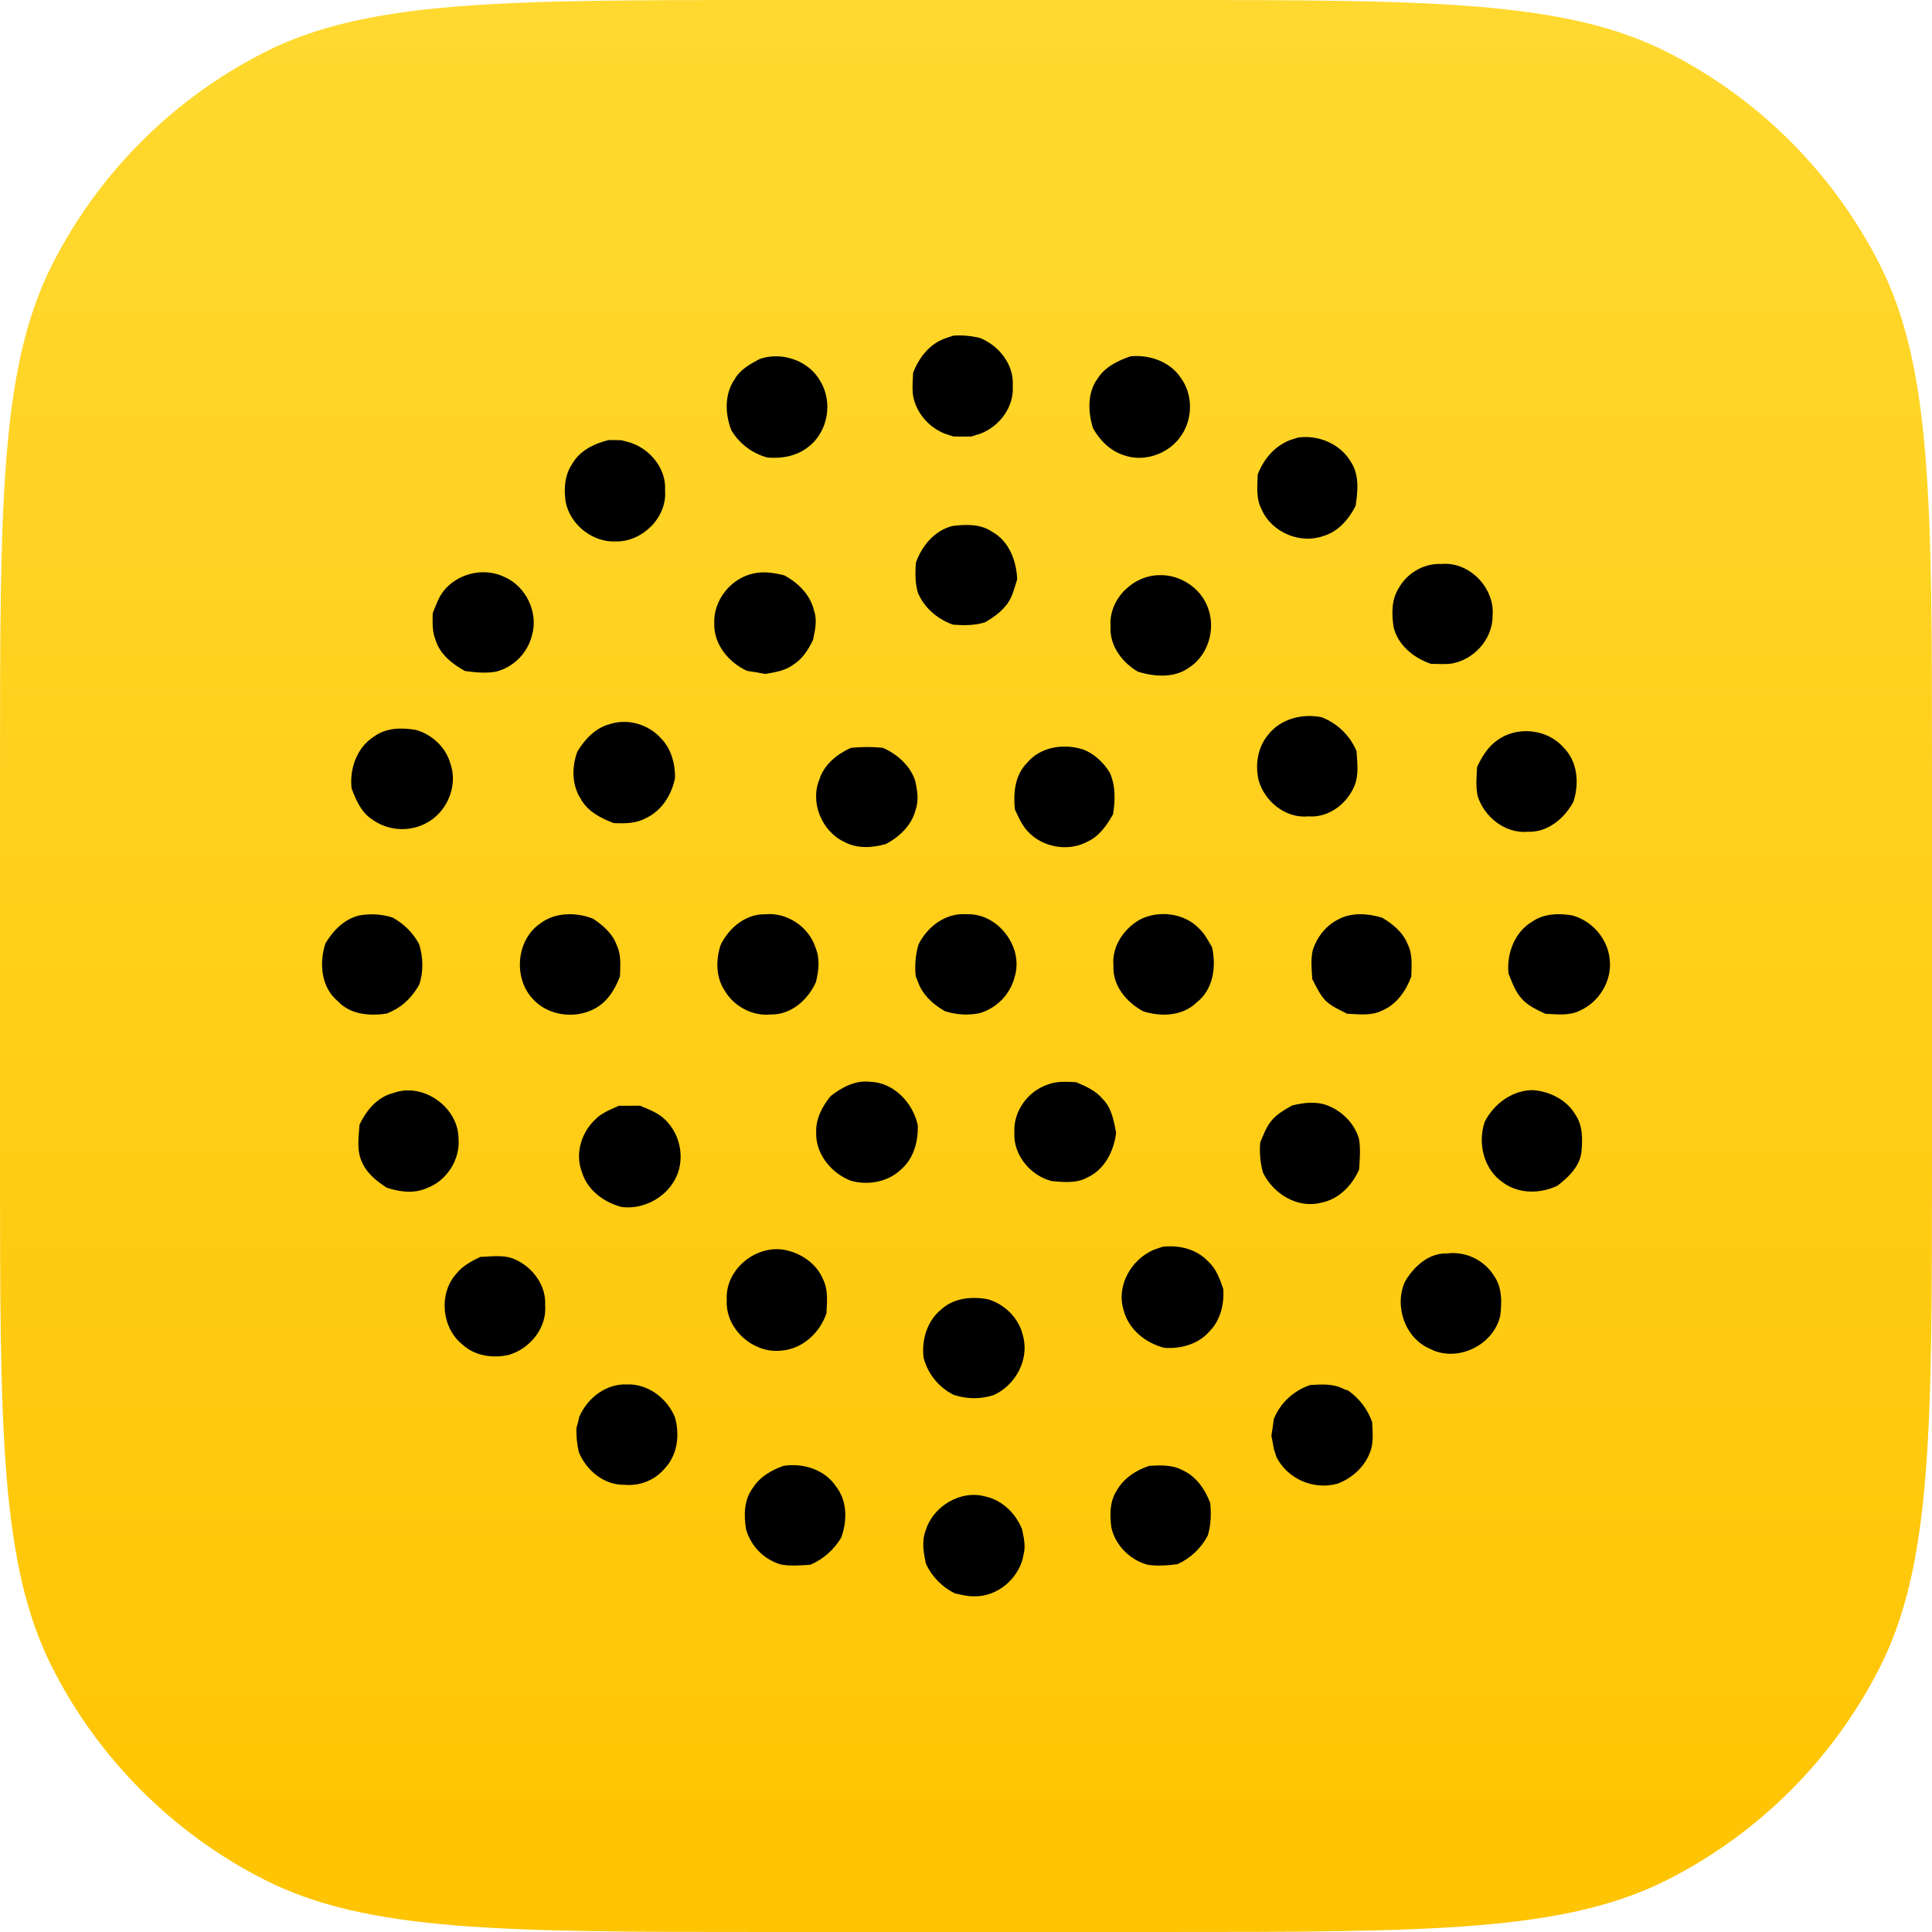
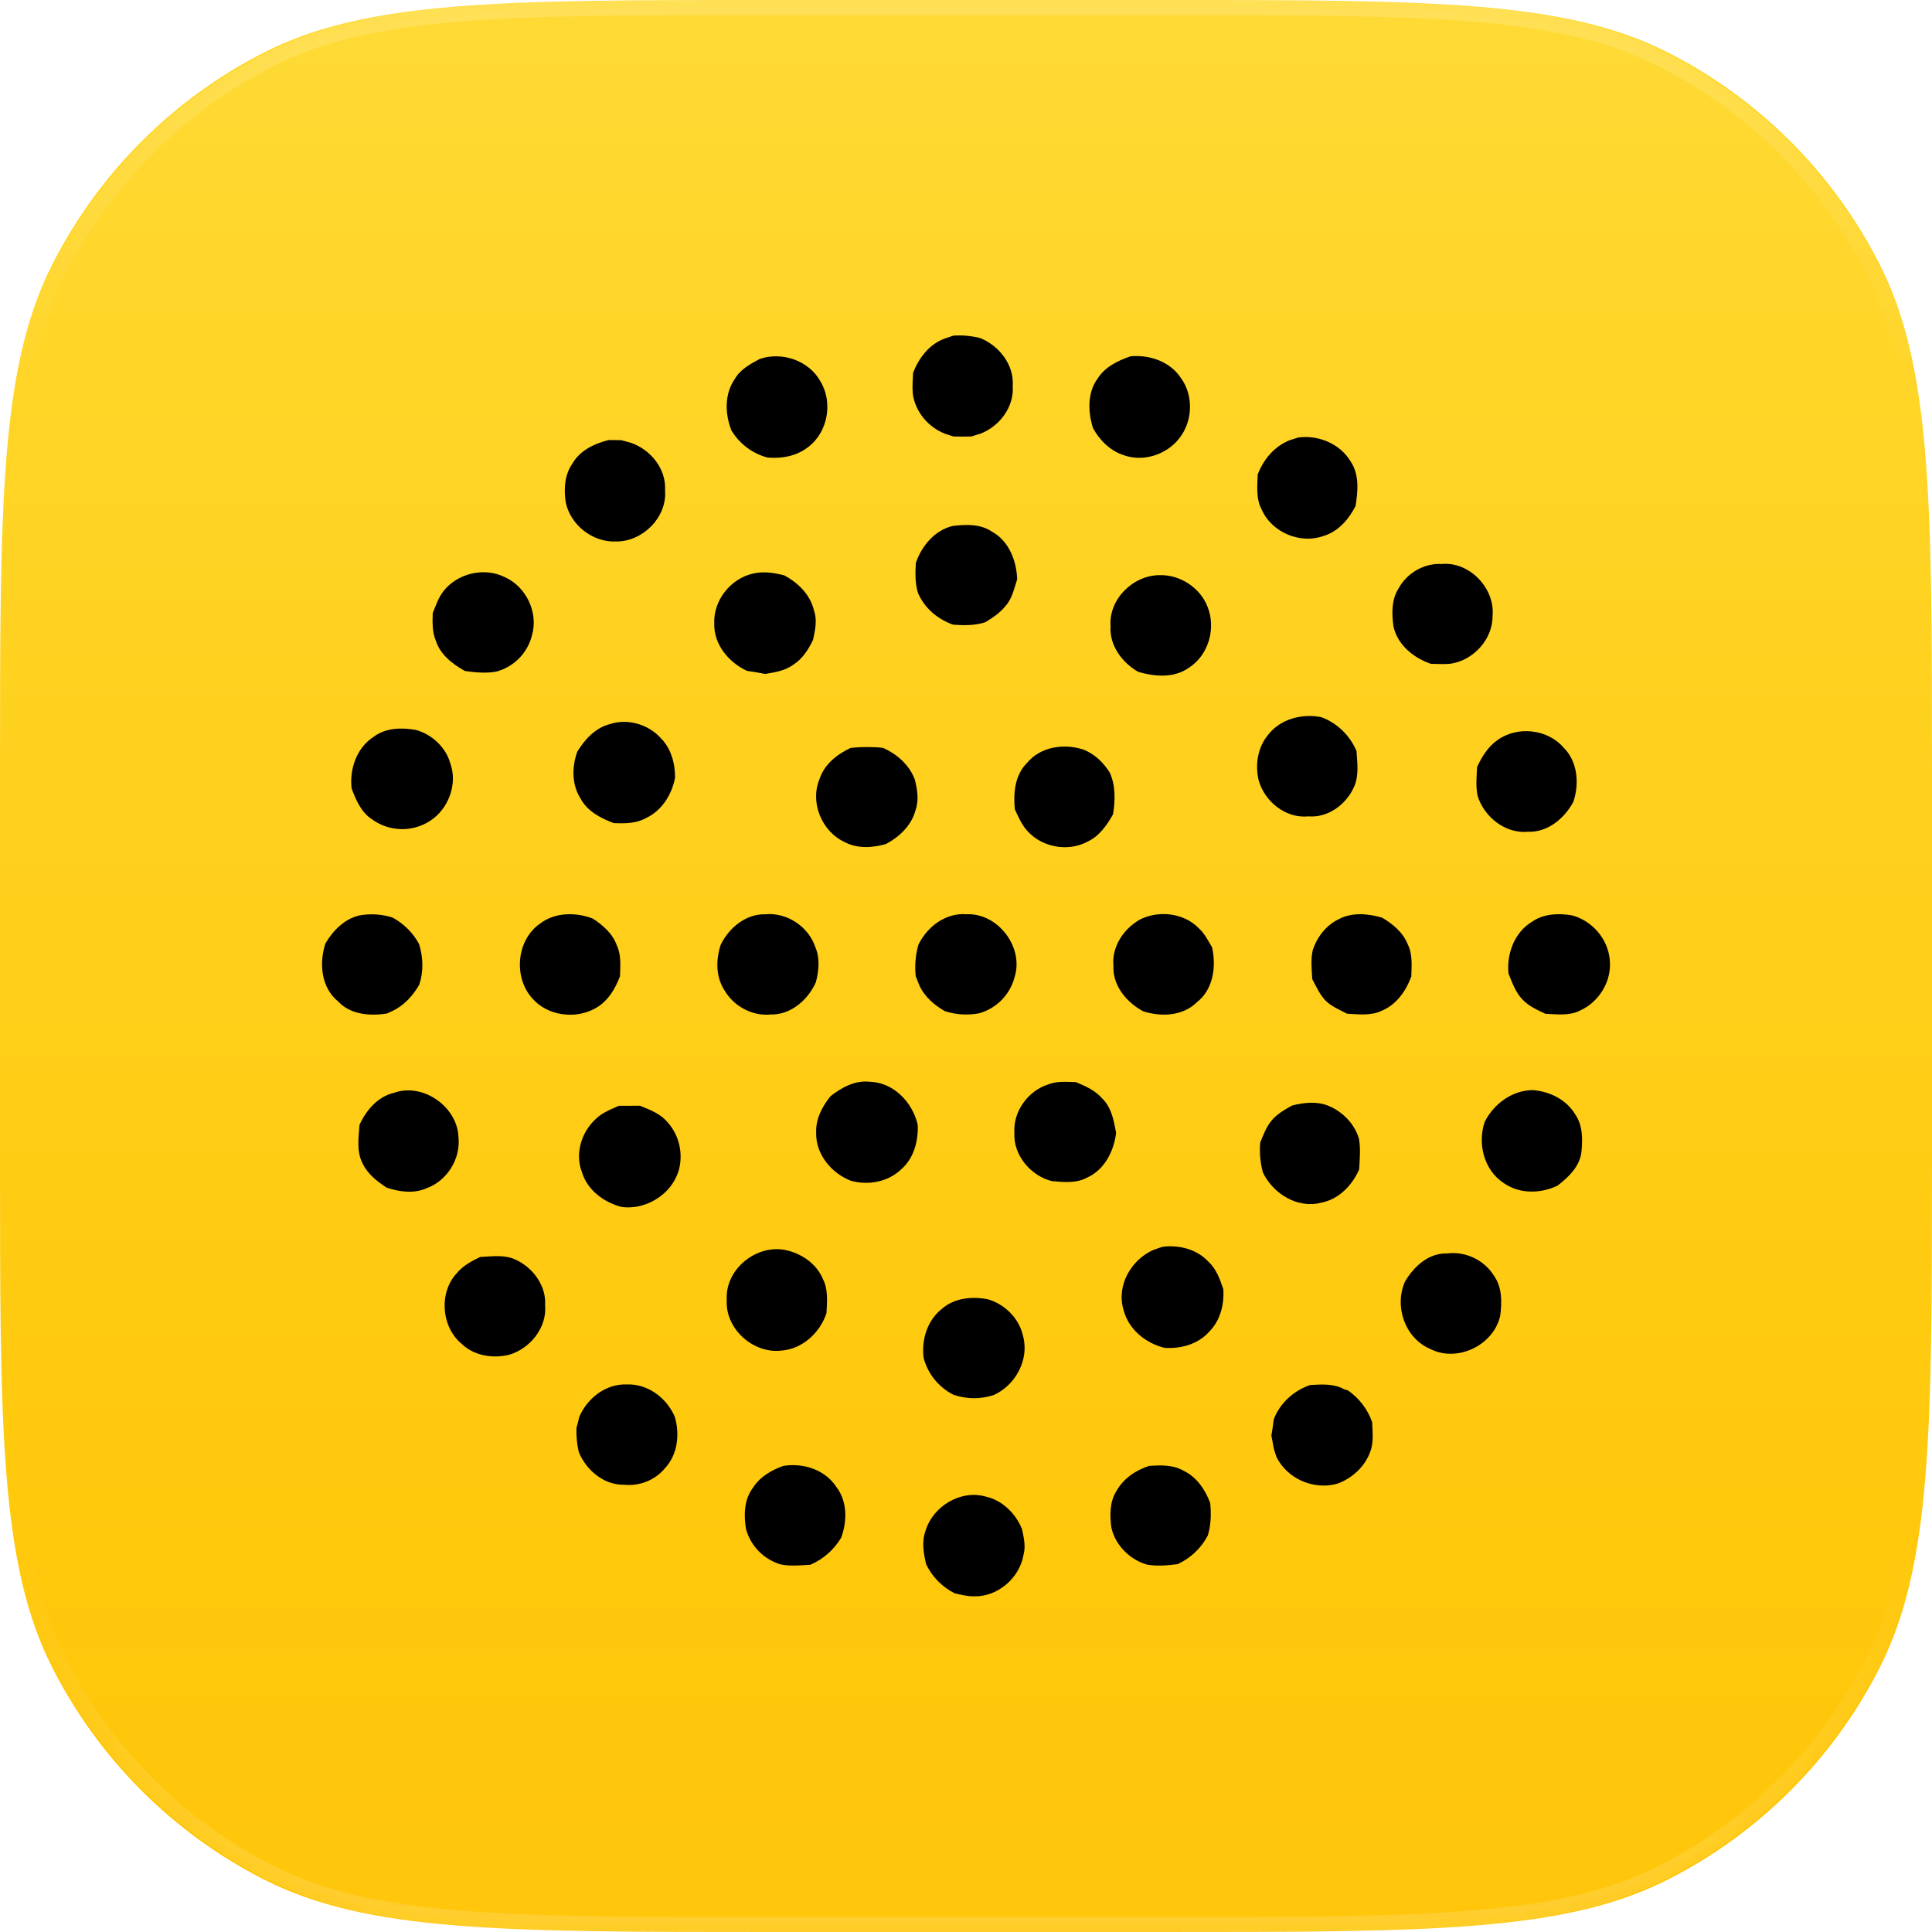
<svg xmlns="http://www.w3.org/2000/svg" viewBox="0 0 64 64" fill="none">
  <path d="M0 25.6C0 16.64 0 12.159 1.744 8.736C3.278 5.726 5.726 3.278 8.736 1.744C12.158 0 16.64 0 25.6 0H38.4C47.36 0 51.841 0 55.264 1.744C58.275 3.278 60.722 5.726 62.256 8.736C64 12.158 64 16.64 64 25.6V38.4C64 47.36 64 51.841 62.256 55.264C60.722 58.275 58.275 60.722 55.264 62.256C51.842 64 47.36 64 38.4 64H25.6C16.64 64 12.159 64 8.736 62.256C5.726 60.722 3.278 58.275 1.744 55.264C0 51.842 0 47.36 0 38.4V25.6Z" fill="url(#a)" />
+   <path d="M0 25.6C0 16.64 0 12.159 1.744 8.736C3.278 5.726 5.726 3.278 8.736 1.744C12.158 0 16.64 0 25.6 0H38.4C47.36 0 51.841 0 55.264 1.744C58.275 3.278 60.722 5.726 62.256 8.736C64 12.158 64 16.64 64 25.6V38.4C64 47.36 64 51.841 62.256 55.264C60.722 58.275 58.275 60.722 55.264 62.256C51.842 64 47.36 64 38.4 64H25.6C16.64 64 12.159 64 8.736 62.256C5.726 60.722 3.278 58.275 1.744 55.264C0 51.842 0 47.36 0 38.4V25.6Z" transform="matrix(.9921875 0 0 .9921875 .25 .25)" fill="url(#z)" stroke="url(#y)" stroke-width=".5" />
  <path d="M30.66 50.709C30.9 49.902 31.816 49.344 32.64 49.573C33.201 49.694 33.644 50.132 33.856 50.654C33.913 50.929 33.983 51.214 33.908 51.493C33.785 52.262 33.058 52.899 32.273 52.88C32.053 52.885 31.841 52.829 31.629 52.782C31.212 52.575 30.877 52.233 30.677 51.813C30.595 51.452 30.526 51.066 30.66 50.709ZM25.949 48.56C26.565 48.46 27.238 48.655 27.629 49.15L27.768 49.345C28.07 49.813 28.053 50.422 27.867 50.934C27.629 51.336 27.271 51.653 26.84 51.836C26.514 51.853 26.18 51.891 25.856 51.822C25.583 51.74 25.335 51.59 25.135 51.387C24.936 51.183 24.791 50.933 24.714 50.658C24.635 50.196 24.646 49.683 24.936 49.293C25.167 48.926 25.549 48.701 25.949 48.56ZM38.059 48.56C38.442 48.534 38.847 48.517 39.193 48.713C39.637 48.92 39.923 49.343 40.09 49.789C40.125 50.15 40.117 50.517 40.009 50.867C39.79 51.285 39.438 51.619 39.009 51.815C38.677 51.858 38.339 51.886 38.008 51.833C37.433 51.673 36.945 51.19 36.816 50.603C36.761 50.195 36.757 49.748 36.985 49.389C37.214 48.978 37.621 48.706 38.06 48.561L38.059 48.56ZM43.402 45.88C43.782 45.858 44.182 45.829 44.529 46.022L44.655 46.06C45.025 46.321 45.307 46.682 45.455 47.113C45.466 47.448 45.513 47.799 45.381 48.117C45.199 48.597 44.789 48.967 44.313 49.146C43.531 49.374 42.645 48.994 42.283 48.262C42.255 48.173 42.228 48.086 42.199 47.999C42.172 47.852 42.146 47.704 42.116 47.559C42.147 47.379 42.174 47.198 42.194 47.017C42.403 46.475 42.856 46.066 43.402 45.88ZM20.895 45.862C21.538 45.895 22.102 46.347 22.354 46.934C22.523 47.511 22.451 48.186 22.025 48.64C21.7 49.034 21.183 49.236 20.676 49.185C20.003 49.197 19.418 48.703 19.172 48.098C19.113 47.838 19.087 47.572 19.095 47.305C19.131 47.183 19.161 47.06 19.188 46.938C19.435 46.356 19.995 45.894 20.636 45.862H20.895ZM31.204 43.356C31.615 42.993 32.199 42.941 32.718 43.038C33.285 43.2 33.758 43.669 33.888 44.25C34.105 45.031 33.644 45.887 32.917 46.214C32.483 46.355 32.015 46.351 31.584 46.203C31.341 46.08 31.128 45.907 30.957 45.696C30.786 45.484 30.663 45.239 30.595 44.975C30.523 44.376 30.717 43.735 31.204 43.356ZM15.91 41.638C16.314 41.62 16.751 41.55 17.124 41.749C17.674 42.017 18.095 42.604 18.058 43.231C18.125 43.981 17.56 44.677 16.859 44.881C16.326 45.006 15.723 44.917 15.313 44.534C14.621 43.981 14.524 42.83 15.129 42.179C15.334 41.928 15.624 41.774 15.911 41.637L15.91 41.638ZM47.932 41.522C48.238 41.484 48.549 41.535 48.827 41.669C49.105 41.803 49.339 42.013 49.5 42.276C49.765 42.658 49.753 43.149 49.696 43.591C49.476 44.566 48.265 45.15 47.37 44.681C46.539 44.327 46.179 43.268 46.541 42.457C46.83 41.96 47.321 41.504 47.932 41.522ZM25.977 41.401C26.528 41.504 27.05 41.851 27.266 42.382C27.44 42.729 27.396 43.127 27.378 43.502C27.159 44.154 26.583 44.688 25.881 44.741C24.945 44.847 24.017 44.015 24.075 43.062C24.011 42.072 25.016 41.236 25.977 41.401ZM38.501 41.303C39.049 41.232 39.642 41.376 40.026 41.791C40.291 42.031 40.412 42.374 40.523 42.703C40.558 43.207 40.427 43.739 40.064 44.106C39.697 44.528 39.116 44.688 38.572 44.649C37.947 44.491 37.384 44.038 37.22 43.397C36.971 42.59 37.472 41.717 38.227 41.398L38.502 41.304L38.501 41.303ZM21.202 36.629C21.483 36.745 21.779 36.854 22.008 37.065C22.208 37.254 22.36 37.488 22.451 37.748C22.541 38.008 22.568 38.286 22.529 38.558C22.402 39.462 21.475 40.104 20.584 39.981C20 39.826 19.456 39.424 19.277 38.828C19.042 38.226 19.255 37.517 19.718 37.085C19.931 36.862 20.227 36.756 20.501 36.63C20.734 36.629 20.968 36.628 21.202 36.629ZM42.8 36.622C43.192 36.522 43.618 36.474 44.002 36.63C44.476 36.822 44.874 37.23 45.018 37.725C45.076 38.06 45.043 38.403 45.023 38.741C44.792 39.267 44.352 39.727 43.77 39.84C42.984 40.048 42.171 39.544 41.835 38.838C41.748 38.515 41.718 38.179 41.746 37.845C41.849 37.604 41.938 37.35 42.105 37.142C42.285 36.91 42.549 36.766 42.8 36.622ZM13.047 36.202C14.018 35.853 15.172 36.673 15.189 37.699C15.254 38.406 14.8 39.121 14.131 39.362C13.71 39.549 13.232 39.484 12.808 39.342C12.488 39.133 12.171 38.886 12.008 38.532C11.805 38.14 11.88 37.682 11.909 37.261C12.132 36.778 12.508 36.33 13.047 36.202ZM50.785 36.111C51.338 36.156 51.896 36.429 52.184 36.92C52.437 37.286 52.428 37.753 52.385 38.178C52.321 38.653 51.953 39.001 51.592 39.278C51.027 39.547 50.327 39.557 49.805 39.185C49.156 38.756 48.937 37.878 49.184 37.16C49.489 36.56 50.099 36.112 50.785 36.111ZM28.807 35.834C29.6 35.852 30.235 36.519 30.401 37.265C30.424 37.801 30.269 38.379 29.85 38.739C29.411 39.157 28.757 39.275 28.184 39.113C27.541 38.863 27.018 38.235 27.037 37.524C27.018 37.07 27.235 36.653 27.514 36.311C27.882 36.023 28.323 35.781 28.807 35.834ZM35.645 35.848C35.961 35.981 36.29 36.125 36.517 36.394C36.823 36.69 36.898 37.126 36.973 37.526C36.899 38.134 36.59 38.752 36.006 39.013C35.653 39.204 35.228 39.16 34.844 39.126C34.142 38.951 33.562 38.264 33.603 37.525C33.557 36.824 34.049 36.142 34.711 35.927C35.008 35.806 35.334 35.837 35.645 35.848ZM17.886 30.598C18.384 30.216 19.072 30.212 19.64 30.43C19.975 30.65 20.295 30.928 20.433 31.317C20.586 31.637 20.546 31.998 20.538 32.341C20.381 32.757 20.14 33.163 19.742 33.39C19.074 33.779 18.13 33.659 17.621 33.059C17.004 32.363 17.11 31.139 17.886 30.598ZM25.351 30.287C26.067 30.216 26.79 30.699 27.011 31.381C27.169 31.747 27.123 32.154 27.029 32.531C26.77 33.119 26.204 33.622 25.531 33.606C24.922 33.668 24.305 33.334 24 32.806C23.707 32.357 23.712 31.792 23.874 31.297C24.147 30.738 24.704 30.27 25.351 30.287ZM37.742 30.471C38.373 30.141 39.226 30.237 39.724 30.762C39.913 30.934 40.024 31.168 40.153 31.384C40.292 32.028 40.194 32.777 39.645 33.204C39.178 33.661 38.463 33.691 37.871 33.501C37.32 33.206 36.85 32.647 36.884 31.992C36.824 31.366 37.216 30.778 37.743 30.472L37.742 30.471ZM11.897 30.326C12.266 30.258 12.646 30.281 13.003 30.394C13.375 30.598 13.685 30.9 13.884 31.276C14.018 31.71 14.034 32.181 13.89 32.614C13.682 32.984 13.386 33.307 12.997 33.492L12.813 33.576C12.25 33.66 11.611 33.614 11.198 33.172C10.636 32.713 10.567 31.91 10.778 31.257C11.027 30.83 11.403 30.446 11.897 30.326ZM32.015 30.286C33.05 30.236 33.914 31.366 33.615 32.35C33.543 32.638 33.397 32.901 33.192 33.114C32.986 33.327 32.729 33.482 32.444 33.565C32.063 33.639 31.67 33.616 31.3 33.496C30.957 33.299 30.647 33.034 30.468 32.674C30.424 32.561 30.381 32.449 30.335 32.34C30.297 31.988 30.327 31.632 30.424 31.292C30.716 30.698 31.328 30.23 32.015 30.286ZM44.344 30.451C44.785 30.214 45.316 30.262 45.782 30.398C46.14 30.606 46.48 30.889 46.635 31.286C46.799 31.615 46.76 31.992 46.751 32.348C46.577 32.822 46.265 33.274 45.784 33.477C45.424 33.656 45.011 33.6 44.625 33.581C44.379 33.452 44.114 33.346 43.914 33.15C43.718 32.945 43.602 32.682 43.471 32.436C43.451 32.112 43.414 31.782 43.489 31.464C43.632 31.036 43.931 30.649 44.344 30.451ZM50.763 30.526C51.146 30.262 51.634 30.248 52.077 30.323C52.747 30.5 53.272 31.111 53.326 31.805C53.397 32.495 52.976 33.187 52.351 33.471C51.995 33.659 51.58 33.598 51.195 33.584C50.925 33.456 50.642 33.332 50.434 33.11C50.203 32.872 50.095 32.55 49.971 32.252C49.903 31.592 50.174 30.87 50.763 30.526ZM34.026 25.268C34.468 24.734 35.24 24.624 35.873 24.825C36.255 24.967 36.55 25.255 36.763 25.594C36.959 26.029 36.945 26.514 36.871 26.975C36.668 27.336 36.416 27.699 36.028 27.879C35.389 28.226 34.529 28.073 34.042 27.536C33.847 27.33 33.739 27.063 33.618 26.811C33.564 26.269 33.618 25.67 34.026 25.268ZM28.183 24.774C28.538 24.738 28.894 24.735 29.25 24.774C29.721 24.984 30.13 25.342 30.31 25.838C30.386 26.164 30.446 26.511 30.328 26.836C30.198 27.342 29.796 27.721 29.347 27.96C28.902 28.086 28.402 28.12 27.983 27.896C27.225 27.551 26.825 26.585 27.146 25.812C27.304 25.32 27.73 24.984 28.183 24.774ZM49.605 24.518C50.255 24.044 51.258 24.145 51.789 24.758C52.264 25.221 52.321 25.958 52.12 26.562C51.823 27.112 51.268 27.58 50.613 27.553C49.864 27.622 49.166 27.064 48.948 26.366C48.882 26.05 48.914 25.725 48.931 25.406C49.09 25.068 49.291 24.734 49.605 24.518ZM12.393 24.397C12.788 24.105 13.31 24.098 13.775 24.179C14.306 24.326 14.766 24.75 14.917 25.286C15.167 25.973 14.855 26.801 14.248 27.192C13.956 27.382 13.612 27.477 13.264 27.465C12.916 27.453 12.58 27.334 12.301 27.126C11.956 26.892 11.789 26.494 11.648 26.118C11.572 25.465 11.822 24.758 12.393 24.397ZM20.199 23.988C20.792 23.791 21.483 23.993 21.896 24.458C22.235 24.8 22.365 25.295 22.362 25.766C22.253 26.328 21.922 26.858 21.391 27.104C21.066 27.282 20.689 27.282 20.329 27.266C19.896 27.102 19.451 26.873 19.227 26.444C18.935 25.982 18.943 25.4 19.124 24.899C19.371 24.493 19.722 24.111 20.199 23.988ZM42.011 24.338C42.42 23.81 43.138 23.63 43.775 23.758C44.299 23.956 44.717 24.362 44.936 24.878C44.961 25.27 45.022 25.69 44.856 26.062C44.603 26.644 43.995 27.098 43.343 27.043C42.595 27.121 41.898 26.556 41.696 25.856C41.571 25.336 41.66 24.754 42.011 24.338ZM38.415 19.053C39.087 19.033 39.755 19.465 39.999 20.094C40.29 20.806 40.038 21.703 39.383 22.12C38.898 22.47 38.245 22.416 37.702 22.255C37.171 21.947 36.748 21.386 36.789 20.748C36.72 19.852 37.536 19.052 38.415 19.053ZM24.95 18.999C25.291 18.919 25.643 18.974 25.978 19.059C26.44 19.305 26.847 19.704 26.966 20.23C27.079 20.546 26.999 20.879 26.933 21.197C26.78 21.517 26.583 21.829 26.275 22.022C26.007 22.22 25.671 22.27 25.351 22.326C25.151 22.286 24.95 22.252 24.748 22.224C24.144 21.949 23.643 21.349 23.661 20.661C23.624 19.892 24.203 19.162 24.95 18.999ZM14.691 19.582C15.153 18.991 16.037 18.781 16.713 19.114C17.427 19.425 17.842 20.293 17.623 21.043C17.552 21.332 17.404 21.596 17.196 21.808C16.988 22.02 16.726 22.172 16.438 22.248C16.095 22.311 15.745 22.275 15.402 22.228C14.99 21.998 14.584 21.686 14.435 21.218C14.314 20.931 14.326 20.615 14.335 20.311C14.437 20.061 14.522 19.798 14.691 19.582ZM47.753 18.683C48.675 18.594 49.529 19.486 49.443 20.4C49.451 21.186 48.795 21.894 48.022 21.991C47.814 22.005 47.606 21.993 47.398 21.99C46.829 21.794 46.294 21.365 46.161 20.754C46.102 20.334 46.091 19.869 46.327 19.497C46.599 18.988 47.172 18.65 47.753 18.683ZM31.57 17.421C32.006 17.369 32.483 17.354 32.862 17.613C33.424 17.921 33.675 18.579 33.695 19.193C33.594 19.495 33.531 19.827 33.312 20.071C33.131 20.3 32.886 20.462 32.64 20.612C32.294 20.723 31.929 20.721 31.571 20.693C31.058 20.51 30.625 20.147 30.409 19.642C30.31 19.32 30.32 18.982 30.337 18.651C30.53 18.084 30.967 17.558 31.57 17.421ZM20.584 14.582C20.682 14.611 20.783 14.638 20.883 14.663C21.547 14.882 22.074 15.528 22.031 16.245C22.102 17.134 21.293 17.942 20.415 17.937C19.639 17.978 18.885 17.387 18.738 16.624C18.677 16.199 18.7 15.74 18.951 15.375C19.198 14.925 19.687 14.695 20.165 14.576C20.304 14.577 20.444 14.578 20.584 14.582ZM43.004 14.493C43.677 14.402 44.398 14.702 44.746 15.294C45.035 15.726 44.98 16.271 44.907 16.758C44.682 17.198 44.337 17.606 43.848 17.753C43.075 18.036 42.13 17.638 41.798 16.885C41.602 16.526 41.651 16.108 41.663 15.717C41.857 15.216 42.215 14.785 42.722 14.583C42.817 14.555 42.911 14.525 43.004 14.493ZM25.164 11.892C25.898 11.638 26.787 11.939 27.171 12.621C27.602 13.318 27.429 14.32 26.767 14.812C26.387 15.111 25.895 15.198 25.423 15.157C24.922 15.023 24.493 14.699 24.227 14.254C24.015 13.712 23.995 13.054 24.338 12.56C24.518 12.24 24.851 12.06 25.164 11.892ZM37.45 11.803C38.075 11.743 38.759 11.976 39.115 12.516C39.516 13.058 39.517 13.847 39.147 14.405C38.756 15.018 37.928 15.328 37.235 15.082C36.785 14.941 36.434 14.591 36.209 14.187L36.176 14.08C36.04 13.574 36.035 12.983 36.358 12.543C36.601 12.154 37.031 11.948 37.45 11.803ZM31.582 11.118C31.878 11.098 32.175 11.125 32.464 11.196C33.095 11.448 33.597 12.082 33.548 12.784C33.599 13.484 33.107 14.131 32.467 14.37C32.372 14.397 32.277 14.427 32.184 14.459C31.983 14.463 31.784 14.463 31.585 14.459C31.492 14.427 31.399 14.397 31.306 14.369C30.751 14.152 30.322 13.646 30.238 13.052C30.217 12.815 30.237 12.578 30.248 12.343C30.447 11.845 30.79 11.394 31.311 11.209C31.4 11.18 31.491 11.15 31.582 11.118Z" fill="#000" />
  <defs>
    <linearGradient id="a" x1="32" y1="0" x2="32" y2="64" gradientUnits="userSpaceOnUse">
      <stop stop-color="#FFD930" />
      <stop offset="1" stop-color="#FFC402" />
    </linearGradient>
+     <linearGradient id="y" x1="0" y1="0" x2="0" y2="64" gradientUnits="userSpaceOnUse">
+       <stop stop-color="#fff" stop-opacity=".17" />
+       <stop offset=".2" stop-color="#fff" stop-opacity="0" />
+       <stop offset=".8" stop-color="#fff" stop-opacity="0" />
+       <stop offset="1" stop-color="#fff" stop-opacity=".15" />
+     </linearGradient>
+     <linearGradient id="z" x1="0" y1="0" x2="0" y2="64" gradientUnits="userSpaceOnUse">
+       <stop stop-color="#fff" stop-opacity=".03" />
+       <stop offset=".15" stop-color="#fff" stop-opacity="0" />
+       <stop offset=".8" stop-color="#fff" stop-opacity="0" />
+       <stop offset="1" stop-color="#fff" stop-opacity=".035" />
+     </linearGradient>
  </defs>
</svg>
